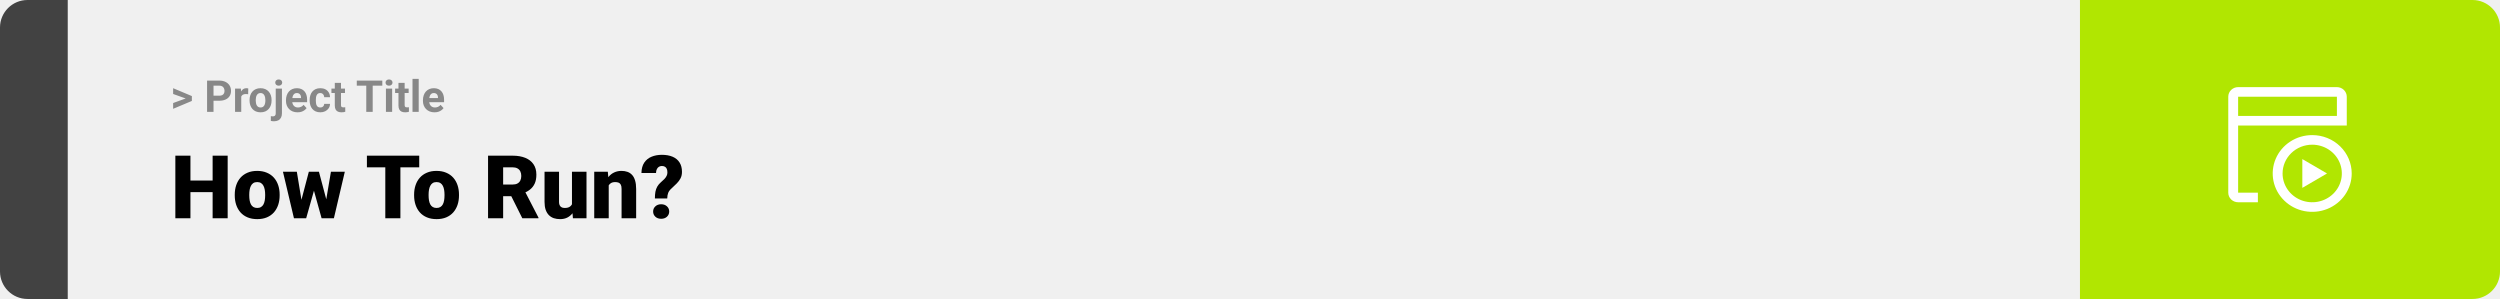
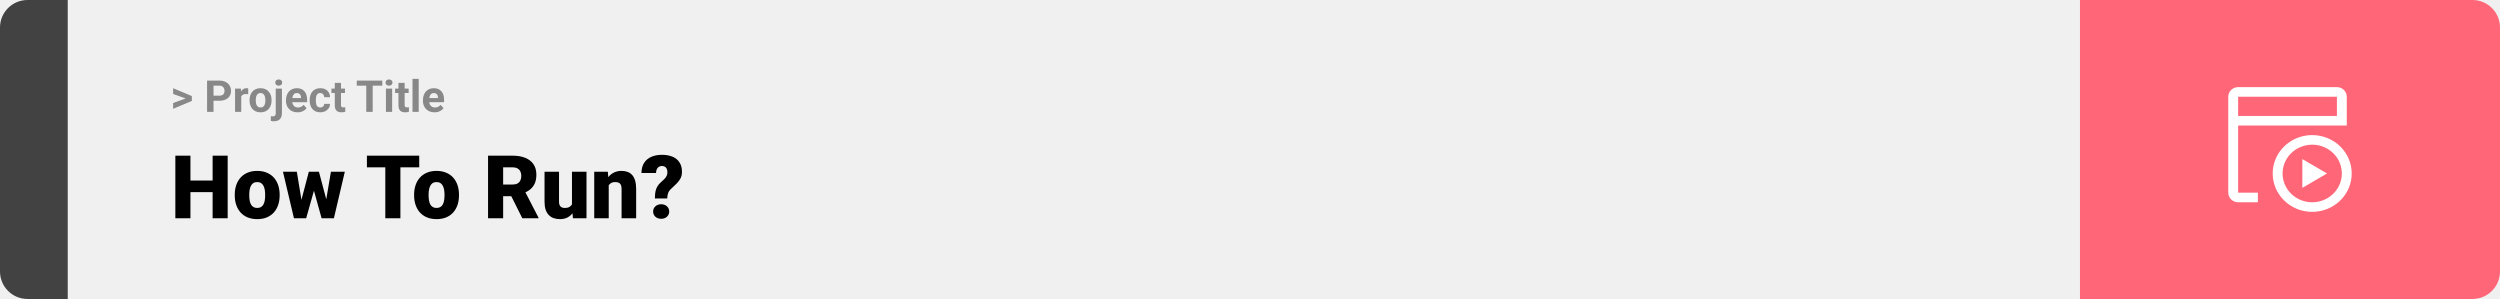
<svg xmlns="http://www.w3.org/2000/svg" width="1363" height="163" viewBox="0 0 1363 163" fill="none">
  <path d="M0 15C0 6.716 6.716 0 15 0H37V163H15C6.716 163 0 156.284 0 148V15Z" fill="#424242" />
  <rect width="1097" height="163" transform="translate(37)" fill="#F0F0F0" />
  <path d="M101.906 53.922L94.394 51.238V48.086L104.602 52.375V54.637L101.906 53.922ZM94.394 56.172L101.918 53.43L104.602 52.785V55.035L94.394 59.324V56.172ZM119.543 54.918H115.195V52.176H119.543C120.215 52.176 120.762 52.066 121.184 51.848C121.605 51.621 121.914 51.309 122.109 50.91C122.305 50.512 122.402 50.062 122.402 49.562C122.402 49.055 122.305 48.582 122.109 48.145C121.914 47.707 121.605 47.355 121.184 47.09C120.762 46.824 120.215 46.691 119.543 46.691H116.414V61H112.898V43.938H119.543C120.879 43.938 122.023 44.18 122.977 44.664C123.938 45.141 124.672 45.801 125.18 46.645C125.688 47.488 125.941 48.453 125.941 49.539C125.941 50.641 125.688 51.594 125.18 52.398C124.672 53.203 123.938 53.824 122.977 54.262C122.023 54.699 120.879 54.918 119.543 54.918ZM131.531 51.086V61H128.156V48.32H131.332L131.531 51.086ZM135.352 48.238L135.293 51.367C135.129 51.344 134.93 51.324 134.695 51.309C134.469 51.285 134.262 51.273 134.074 51.273C133.598 51.273 133.184 51.336 132.832 51.461C132.488 51.578 132.199 51.754 131.965 51.988C131.738 52.223 131.566 52.508 131.449 52.844C131.34 53.18 131.277 53.562 131.262 53.992L130.582 53.781C130.582 52.961 130.664 52.207 130.828 51.52C130.992 50.824 131.23 50.219 131.543 49.703C131.863 49.188 132.254 48.789 132.715 48.508C133.176 48.227 133.703 48.086 134.297 48.086C134.484 48.086 134.676 48.102 134.871 48.133C135.066 48.156 135.227 48.191 135.352 48.238ZM136.055 54.789V54.543C136.055 53.613 136.188 52.758 136.453 51.977C136.719 51.188 137.105 50.504 137.613 49.926C138.121 49.348 138.746 48.898 139.488 48.578C140.23 48.25 141.082 48.086 142.043 48.086C143.004 48.086 143.859 48.25 144.609 48.578C145.359 48.898 145.988 49.348 146.496 49.926C147.012 50.504 147.402 51.188 147.668 51.977C147.934 52.758 148.066 53.613 148.066 54.543V54.789C148.066 55.711 147.934 56.566 147.668 57.355C147.402 58.137 147.012 58.82 146.496 59.406C145.988 59.984 145.363 60.434 144.621 60.754C143.879 61.074 143.027 61.234 142.066 61.234C141.105 61.234 140.25 61.074 139.5 60.754C138.758 60.434 138.129 59.984 137.613 59.406C137.105 58.82 136.719 58.137 136.453 57.355C136.188 56.566 136.055 55.711 136.055 54.789ZM139.43 54.543V54.789C139.43 55.32 139.477 55.816 139.57 56.277C139.664 56.738 139.812 57.145 140.016 57.496C140.227 57.84 140.5 58.109 140.836 58.305C141.172 58.5 141.582 58.598 142.066 58.598C142.535 58.598 142.938 58.5 143.273 58.305C143.609 58.109 143.879 57.84 144.082 57.496C144.285 57.145 144.434 56.738 144.527 56.277C144.629 55.816 144.68 55.32 144.68 54.789V54.543C144.68 54.027 144.629 53.543 144.527 53.09C144.434 52.629 144.281 52.223 144.07 51.871C143.867 51.512 143.598 51.23 143.262 51.027C142.926 50.824 142.52 50.723 142.043 50.723C141.566 50.723 141.16 50.824 140.824 51.027C140.496 51.23 140.227 51.512 140.016 51.871C139.812 52.223 139.664 52.629 139.57 53.09C139.477 53.543 139.43 54.027 139.43 54.543ZM150.328 48.32H153.715V61.762C153.715 62.699 153.543 63.492 153.199 64.141C152.855 64.789 152.359 65.281 151.711 65.617C151.062 65.953 150.277 66.121 149.355 66.121C149.066 66.121 148.785 66.106 148.512 66.074C148.23 66.043 147.941 65.992 147.645 65.922L147.656 63.332C147.844 63.363 148.027 63.387 148.207 63.402C148.379 63.426 148.555 63.438 148.734 63.438C149.086 63.438 149.379 63.379 149.613 63.262C149.848 63.145 150.023 62.961 150.141 62.711C150.266 62.469 150.328 62.152 150.328 61.762V48.32ZM150.059 45.016C150.059 44.523 150.23 44.117 150.574 43.797C150.926 43.477 151.387 43.316 151.957 43.316C152.535 43.316 152.996 43.477 153.34 43.797C153.684 44.117 153.855 44.523 153.855 45.016C153.855 45.508 153.684 45.914 153.34 46.234C152.996 46.555 152.535 46.715 151.957 46.715C151.387 46.715 150.926 46.555 150.574 46.234C150.23 45.914 150.059 45.508 150.059 45.016ZM162.234 61.234C161.25 61.234 160.367 61.078 159.586 60.766C158.805 60.445 158.141 60.004 157.594 59.441C157.055 58.879 156.641 58.227 156.352 57.484C156.062 56.734 155.918 55.938 155.918 55.094V54.625C155.918 53.664 156.055 52.785 156.328 51.988C156.602 51.191 156.992 50.5 157.5 49.914C158.016 49.328 158.641 48.879 159.375 48.566C160.109 48.246 160.938 48.086 161.859 48.086C162.758 48.086 163.555 48.234 164.25 48.531C164.945 48.828 165.527 49.25 165.996 49.797C166.473 50.344 166.832 51 167.074 51.766C167.316 52.523 167.438 53.367 167.438 54.297V55.703H157.359V53.453H164.121V53.195C164.121 52.727 164.035 52.309 163.863 51.941C163.699 51.566 163.449 51.27 163.113 51.051C162.777 50.832 162.348 50.723 161.824 50.723C161.379 50.723 160.996 50.82 160.676 51.016C160.355 51.211 160.094 51.484 159.891 51.836C159.695 52.188 159.547 52.602 159.445 53.078C159.352 53.547 159.305 54.062 159.305 54.625V55.094C159.305 55.602 159.375 56.07 159.516 56.5C159.664 56.93 159.871 57.301 160.137 57.613C160.41 57.926 160.738 58.168 161.121 58.34C161.512 58.512 161.953 58.598 162.445 58.598C163.055 58.598 163.621 58.48 164.145 58.246C164.676 58.004 165.133 57.641 165.516 57.156L167.156 58.938C166.891 59.32 166.527 59.688 166.066 60.039C165.613 60.391 165.066 60.68 164.426 60.906C163.785 61.125 163.055 61.234 162.234 61.234ZM174.598 58.598C175.012 58.598 175.379 58.52 175.699 58.363C176.02 58.199 176.27 57.973 176.449 57.684C176.637 57.387 176.734 57.039 176.742 56.641H179.918C179.91 57.531 179.672 58.324 179.203 59.02C178.734 59.707 178.105 60.25 177.316 60.648C176.527 61.039 175.645 61.234 174.668 61.234C173.684 61.234 172.824 61.07 172.09 60.742C171.363 60.414 170.758 59.961 170.273 59.383C169.789 58.797 169.426 58.117 169.184 57.344C168.941 56.562 168.82 55.727 168.82 54.836V54.496C168.82 53.598 168.941 52.762 169.184 51.988C169.426 51.207 169.789 50.527 170.273 49.949C170.758 49.363 171.363 48.906 172.09 48.578C172.816 48.25 173.668 48.086 174.645 48.086C175.684 48.086 176.594 48.285 177.375 48.684C178.164 49.082 178.781 49.652 179.227 50.395C179.68 51.129 179.91 52 179.918 53.008H176.742C176.734 52.586 176.645 52.203 176.473 51.859C176.309 51.516 176.066 51.242 175.746 51.039C175.434 50.828 175.047 50.723 174.586 50.723C174.094 50.723 173.691 50.828 173.379 51.039C173.066 51.242 172.824 51.523 172.652 51.883C172.48 52.234 172.359 52.637 172.289 53.09C172.227 53.535 172.195 54.004 172.195 54.496V54.836C172.195 55.328 172.227 55.801 172.289 56.254C172.352 56.707 172.469 57.109 172.641 57.461C172.82 57.812 173.066 58.09 173.379 58.293C173.691 58.496 174.098 58.598 174.598 58.598ZM188.086 48.32V50.711H180.703V48.32H188.086ZM182.531 45.191H185.906V57.18C185.906 57.547 185.953 57.828 186.047 58.023C186.148 58.219 186.297 58.355 186.492 58.434C186.688 58.504 186.934 58.539 187.23 58.539C187.441 58.539 187.629 58.531 187.793 58.516C187.965 58.492 188.109 58.469 188.227 58.445L188.238 60.93C187.949 61.023 187.637 61.098 187.301 61.152C186.965 61.207 186.594 61.234 186.188 61.234C185.445 61.234 184.797 61.113 184.242 60.871C183.695 60.621 183.273 60.223 182.977 59.676C182.68 59.129 182.531 58.41 182.531 57.52V45.191ZM203.191 43.938V61H199.688V43.938H203.191ZM208.441 43.938V46.691H194.52V43.938H208.441ZM213.797 48.32V61H210.41V48.32H213.797ZM210.199 45.016C210.199 44.523 210.371 44.117 210.715 43.797C211.059 43.477 211.52 43.316 212.098 43.316C212.668 43.316 213.125 43.477 213.469 43.797C213.82 44.117 213.996 44.523 213.996 45.016C213.996 45.508 213.82 45.914 213.469 46.234C213.125 46.555 212.668 46.715 212.098 46.715C211.52 46.715 211.059 46.555 210.715 46.234C210.371 45.914 210.199 45.508 210.199 45.016ZM222.797 48.32V50.711H215.414V48.32H222.797ZM217.242 45.191H220.617V57.18C220.617 57.547 220.664 57.828 220.758 58.023C220.859 58.219 221.008 58.355 221.203 58.434C221.398 58.504 221.645 58.539 221.941 58.539C222.152 58.539 222.34 58.531 222.504 58.516C222.676 58.492 222.82 58.469 222.938 58.445L222.949 60.93C222.66 61.023 222.348 61.098 222.012 61.152C221.676 61.207 221.305 61.234 220.898 61.234C220.156 61.234 219.508 61.113 218.953 60.871C218.406 60.621 217.984 60.223 217.688 59.676C217.391 59.129 217.242 58.41 217.242 57.52V45.191ZM228.281 43V61H224.895V43H228.281ZM236.906 61.234C235.922 61.234 235.039 61.078 234.258 60.766C233.477 60.445 232.812 60.004 232.266 59.441C231.727 58.879 231.312 58.227 231.023 57.484C230.734 56.734 230.59 55.938 230.59 55.094V54.625C230.59 53.664 230.727 52.785 231 51.988C231.273 51.191 231.664 50.5 232.172 49.914C232.688 49.328 233.312 48.879 234.047 48.566C234.781 48.246 235.609 48.086 236.531 48.086C237.43 48.086 238.227 48.234 238.922 48.531C239.617 48.828 240.199 49.25 240.668 49.797C241.145 50.344 241.504 51 241.746 51.766C241.988 52.523 242.109 53.367 242.109 54.297V55.703H232.031V53.453H238.793V53.195C238.793 52.727 238.707 52.309 238.535 51.941C238.371 51.566 238.121 51.27 237.785 51.051C237.449 50.832 237.02 50.723 236.496 50.723C236.051 50.723 235.668 50.82 235.348 51.016C235.027 51.211 234.766 51.484 234.562 51.836C234.367 52.188 234.219 52.602 234.117 53.078C234.023 53.547 233.977 54.062 233.977 54.625V55.094C233.977 55.602 234.047 56.07 234.188 56.5C234.336 56.93 234.543 57.301 234.809 57.613C235.082 57.926 235.41 58.168 235.793 58.34C236.184 58.512 236.625 58.598 237.117 58.598C237.727 58.598 238.293 58.48 238.816 58.246C239.348 58.004 239.805 57.641 240.188 57.156L241.828 58.938C241.562 59.32 241.199 59.688 240.738 60.039C240.285 60.391 239.738 60.68 239.098 60.906C238.457 61.125 237.727 61.234 236.906 61.234Z" fill="#888888" />
  <path d="M118.594 98.422V104.75H101.086V98.422H118.594ZM103.828 84.875V119H95.602V84.875H103.828ZM124.125 84.875V119H115.922V84.875H124.125ZM127.992 106.578V106.086C127.992 104.227 128.258 102.516 128.789 100.953C129.32 99.375 130.102 98.008 131.133 96.852C132.164 95.695 133.438 94.797 134.953 94.156C136.469 93.5 138.219 93.172 140.203 93.172C142.203 93.172 143.961 93.5 145.477 94.156C147.008 94.797 148.289 95.695 149.32 96.852C150.352 98.008 151.133 99.375 151.664 100.953C152.195 102.516 152.461 104.227 152.461 106.086V106.578C152.461 108.422 152.195 110.133 151.664 111.711C151.133 113.273 150.352 114.641 149.32 115.812C148.289 116.969 147.016 117.867 145.5 118.508C143.984 119.148 142.234 119.469 140.25 119.469C138.266 119.469 136.508 119.148 134.977 118.508C133.445 117.867 132.164 116.969 131.133 115.812C130.102 114.641 129.32 113.273 128.789 111.711C128.258 110.133 127.992 108.422 127.992 106.578ZM135.891 106.086V106.578C135.891 107.531 135.961 108.422 136.102 109.25C136.242 110.078 136.477 110.805 136.805 111.43C137.133 112.039 137.578 112.516 138.141 112.859C138.703 113.203 139.406 113.375 140.25 113.375C141.078 113.375 141.766 113.203 142.312 112.859C142.875 112.516 143.32 112.039 143.648 111.43C143.977 110.805 144.211 110.078 144.352 109.25C144.492 108.422 144.562 107.531 144.562 106.578V106.086C144.562 105.164 144.492 104.297 144.352 103.484C144.211 102.656 143.977 101.93 143.648 101.305C143.32 100.664 142.875 100.164 142.312 99.805C141.75 99.445 141.047 99.266 140.203 99.266C139.375 99.266 138.68 99.445 138.117 99.805C137.57 100.164 137.133 100.664 136.805 101.305C136.477 101.93 136.242 102.656 136.102 103.484C135.961 104.297 135.891 105.164 135.891 106.086ZM163.688 111.453L168.375 93.641H173.32L171.562 102.57L166.922 119H162.961L163.688 111.453ZM161.836 93.641L164.742 111.312L165.07 119H160.266L154.266 93.641H161.836ZM177.492 110.938L180.422 93.641H187.992L182.039 119H177.234L177.492 110.938ZM173.883 93.641L178.617 111.406L179.344 119H175.336L170.789 102.617L169.102 93.641H173.883ZM218.297 84.875V119H210.07V84.875H218.297ZM228.562 84.875V91.227H200.039V84.875H228.562ZM225.773 106.578V106.086C225.773 104.227 226.039 102.516 226.57 100.953C227.102 99.375 227.883 98.008 228.914 96.852C229.945 95.695 231.219 94.797 232.734 94.156C234.25 93.5 236 93.172 237.984 93.172C239.984 93.172 241.742 93.5 243.258 94.156C244.789 94.797 246.07 95.695 247.102 96.852C248.133 98.008 248.914 99.375 249.445 100.953C249.977 102.516 250.242 104.227 250.242 106.086V106.578C250.242 108.422 249.977 110.133 249.445 111.711C248.914 113.273 248.133 114.641 247.102 115.812C246.07 116.969 244.797 117.867 243.281 118.508C241.766 119.148 240.016 119.469 238.031 119.469C236.047 119.469 234.289 119.148 232.758 118.508C231.227 117.867 229.945 116.969 228.914 115.812C227.883 114.641 227.102 113.273 226.57 111.711C226.039 110.133 225.773 108.422 225.773 106.578ZM233.672 106.086V106.578C233.672 107.531 233.742 108.422 233.883 109.25C234.023 110.078 234.258 110.805 234.586 111.43C234.914 112.039 235.359 112.516 235.922 112.859C236.484 113.203 237.188 113.375 238.031 113.375C238.859 113.375 239.547 113.203 240.094 112.859C240.656 112.516 241.102 112.039 241.43 111.43C241.758 110.805 241.992 110.078 242.133 109.25C242.273 108.422 242.344 107.531 242.344 106.578V106.086C242.344 105.164 242.273 104.297 242.133 103.484C241.992 102.656 241.758 101.93 241.43 101.305C241.102 100.664 240.656 100.164 240.094 99.805C239.531 99.445 238.828 99.266 237.984 99.266C237.156 99.266 236.461 99.445 235.898 99.805C235.352 100.164 234.914 100.664 234.586 101.305C234.258 101.93 234.023 102.656 233.883 103.484C233.742 104.297 233.672 105.164 233.672 106.086ZM266.086 84.875H279.516C282.141 84.875 284.422 85.266 286.359 86.047C288.297 86.828 289.789 87.984 290.836 89.516C291.898 91.047 292.43 92.938 292.43 95.188C292.43 97.141 292.125 98.773 291.516 100.086C290.906 101.398 290.055 102.484 288.961 103.344C287.883 104.188 286.625 104.883 285.188 105.43L282.492 106.953H271.219L271.172 100.602H279.516C280.562 100.602 281.43 100.414 282.117 100.039C282.805 99.664 283.32 99.133 283.664 98.445C284.023 97.742 284.203 96.906 284.203 95.938C284.203 94.953 284.023 94.109 283.664 93.406C283.305 92.703 282.773 92.164 282.07 91.789C281.383 91.414 280.531 91.227 279.516 91.227H274.312V119H266.086V84.875ZM284.766 119L277.219 103.906L285.938 103.859L293.578 118.648V119H284.766ZM311.836 112.836V93.641H319.758V119H312.352L311.836 112.836ZM312.586 107.68L314.648 107.633C314.648 109.336 314.445 110.914 314.039 112.367C313.633 113.805 313.031 115.055 312.234 116.117C311.453 117.18 310.484 118.008 309.328 118.602C308.188 119.18 306.867 119.469 305.367 119.469C304.117 119.469 302.969 119.297 301.922 118.953C300.891 118.594 300 118.039 299.25 117.289C298.5 116.523 297.914 115.547 297.492 114.359C297.086 113.156 296.883 111.719 296.883 110.047V93.641H304.781V110.094C304.781 110.656 304.852 111.141 304.992 111.547C305.133 111.953 305.336 112.297 305.602 112.578C305.867 112.844 306.195 113.047 306.586 113.188C306.992 113.312 307.453 113.375 307.969 113.375C309.156 113.375 310.086 113.125 310.758 112.625C311.43 112.125 311.898 111.445 312.164 110.586C312.445 109.727 312.586 108.758 312.586 107.68ZM331.875 99.055V119H323.977V93.641H331.383L331.875 99.055ZM330.938 105.453L329.086 105.5C329.086 103.562 329.32 101.836 329.789 100.32C330.258 98.789 330.922 97.492 331.781 96.43C332.641 95.367 333.664 94.562 334.852 94.016C336.055 93.453 337.391 93.172 338.859 93.172C340.031 93.172 341.102 93.344 342.07 93.688C343.055 94.031 343.898 94.586 344.602 95.352C345.32 96.117 345.867 97.133 346.242 98.398C346.633 99.648 346.828 101.195 346.828 103.039V119H338.883V103.016C338.883 102 338.742 101.227 338.461 100.695C338.18 100.148 337.773 99.773 337.242 99.57C336.711 99.367 336.062 99.266 335.297 99.266C334.484 99.266 333.797 99.422 333.234 99.734C332.672 100.047 332.219 100.484 331.875 101.047C331.547 101.594 331.305 102.242 331.148 102.992C331.008 103.742 330.938 104.562 330.938 105.453ZM363.773 108.195H357.047C357.047 106.82 357.141 105.609 357.328 104.562C357.531 103.5 357.875 102.547 358.359 101.703C358.844 100.859 359.5 100.078 360.328 99.359C361.062 98.75 361.695 98.164 362.227 97.602C362.758 97.039 363.164 96.469 363.445 95.891C363.727 95.312 363.867 94.695 363.867 94.039C363.867 93.227 363.75 92.562 363.516 92.047C363.297 91.531 362.961 91.148 362.508 90.898C362.07 90.633 361.516 90.5 360.844 90.5C360.297 90.5 359.781 90.633 359.297 90.898C358.828 91.164 358.445 91.578 358.148 92.141C357.852 92.688 357.688 93.414 357.656 94.32H349.711C349.758 91.992 350.273 90.102 351.258 88.648C352.258 87.18 353.586 86.109 355.242 85.438C356.914 84.75 358.781 84.406 360.844 84.406C363.125 84.406 365.086 84.758 366.727 85.461C368.367 86.164 369.625 87.211 370.5 88.602C371.375 89.977 371.812 91.672 371.812 93.688C371.812 95.031 371.555 96.203 371.039 97.203C370.539 98.188 369.859 99.109 369 99.969C368.156 100.812 367.211 101.719 366.164 102.688C365.258 103.484 364.641 104.297 364.312 105.125C363.984 105.938 363.805 106.961 363.773 108.195ZM356.086 115.32C356.086 114.195 356.492 113.258 357.305 112.508C358.117 111.742 359.172 111.359 360.469 111.359C361.766 111.359 362.82 111.742 363.633 112.508C364.445 113.258 364.852 114.195 364.852 115.32C364.852 116.445 364.445 117.391 363.633 118.156C362.82 118.906 361.766 119.281 360.469 119.281C359.172 119.281 358.117 118.906 357.305 118.156C356.492 117.391 356.086 116.445 356.086 115.32Z" fill="black" />
-   <path d="M1134 0H1348C1356.28 0 1363 6.716 1363 15V148C1363 156.284 1356.28 163 1348 163H1134V0Z" fill="#B1E601" />
+   <path d="M1134 0H1348C1356.28 0 1363 6.716 1363 15V148C1363 156.284 1356.28 163 1348 163H1134V0Z" fill="#FF6678" />
  <path d="M1260.62 78.885C1263.81 78.885 1266.93 79.805 1269.59 81.529C1272.25 83.254 1274.32 85.704 1275.54 88.572C1276.76 91.439 1277.08 94.594 1276.46 97.638C1275.84 100.682 1274.3 103.478 1272.04 105.673C1269.78 107.868 1266.9 109.362 1263.77 109.968C1260.63 110.573 1257.39 110.262 1254.43 109.075C1251.48 107.887 1248.96 105.876 1247.18 103.295C1245.41 100.714 1244.46 97.681 1244.46 94.577C1244.46 90.415 1246.16 86.424 1249.19 83.481C1252.22 80.538 1256.33 78.885 1260.62 78.885ZM1260.62 73.654C1256.36 73.654 1252.19 74.881 1248.65 77.18C1245.11 79.479 1242.35 82.747 1240.72 86.57C1239.09 90.393 1238.66 94.6 1239.49 98.659C1240.32 102.717 1242.37 106.446 1245.39 109.372C1248.4 112.298 1252.24 114.291 1256.41 115.098C1260.59 115.905 1264.92 115.491 1268.86 113.907C1272.79 112.324 1276.16 109.642 1278.52 106.201C1280.89 102.76 1282.15 98.715 1282.15 94.577C1282.15 89.028 1279.88 83.706 1275.85 79.782C1271.81 75.858 1266.33 73.654 1260.62 73.654Z" fill="white" />
  <path d="M1274.08 47.5H1220.23C1218.8 47.5 1217.43 48.051 1216.42 49.032C1215.41 50.013 1214.85 51.343 1214.85 52.731V105.038C1214.85 106.426 1215.41 107.756 1216.42 108.737C1217.43 109.718 1218.8 110.269 1220.23 110.269H1231V105.038H1220.23V68.423H1279.46V52.731C1279.46 51.343 1278.89 50.013 1277.88 49.032C1276.87 48.051 1275.5 47.5 1274.08 47.5ZM1220.23 63.192V52.731H1274.08V63.192H1220.23Z" fill="white" />
  <path d="M1255.23 86.731V102.423L1268.69 94.577L1255.23 86.731Z" fill="white" />
</svg>
